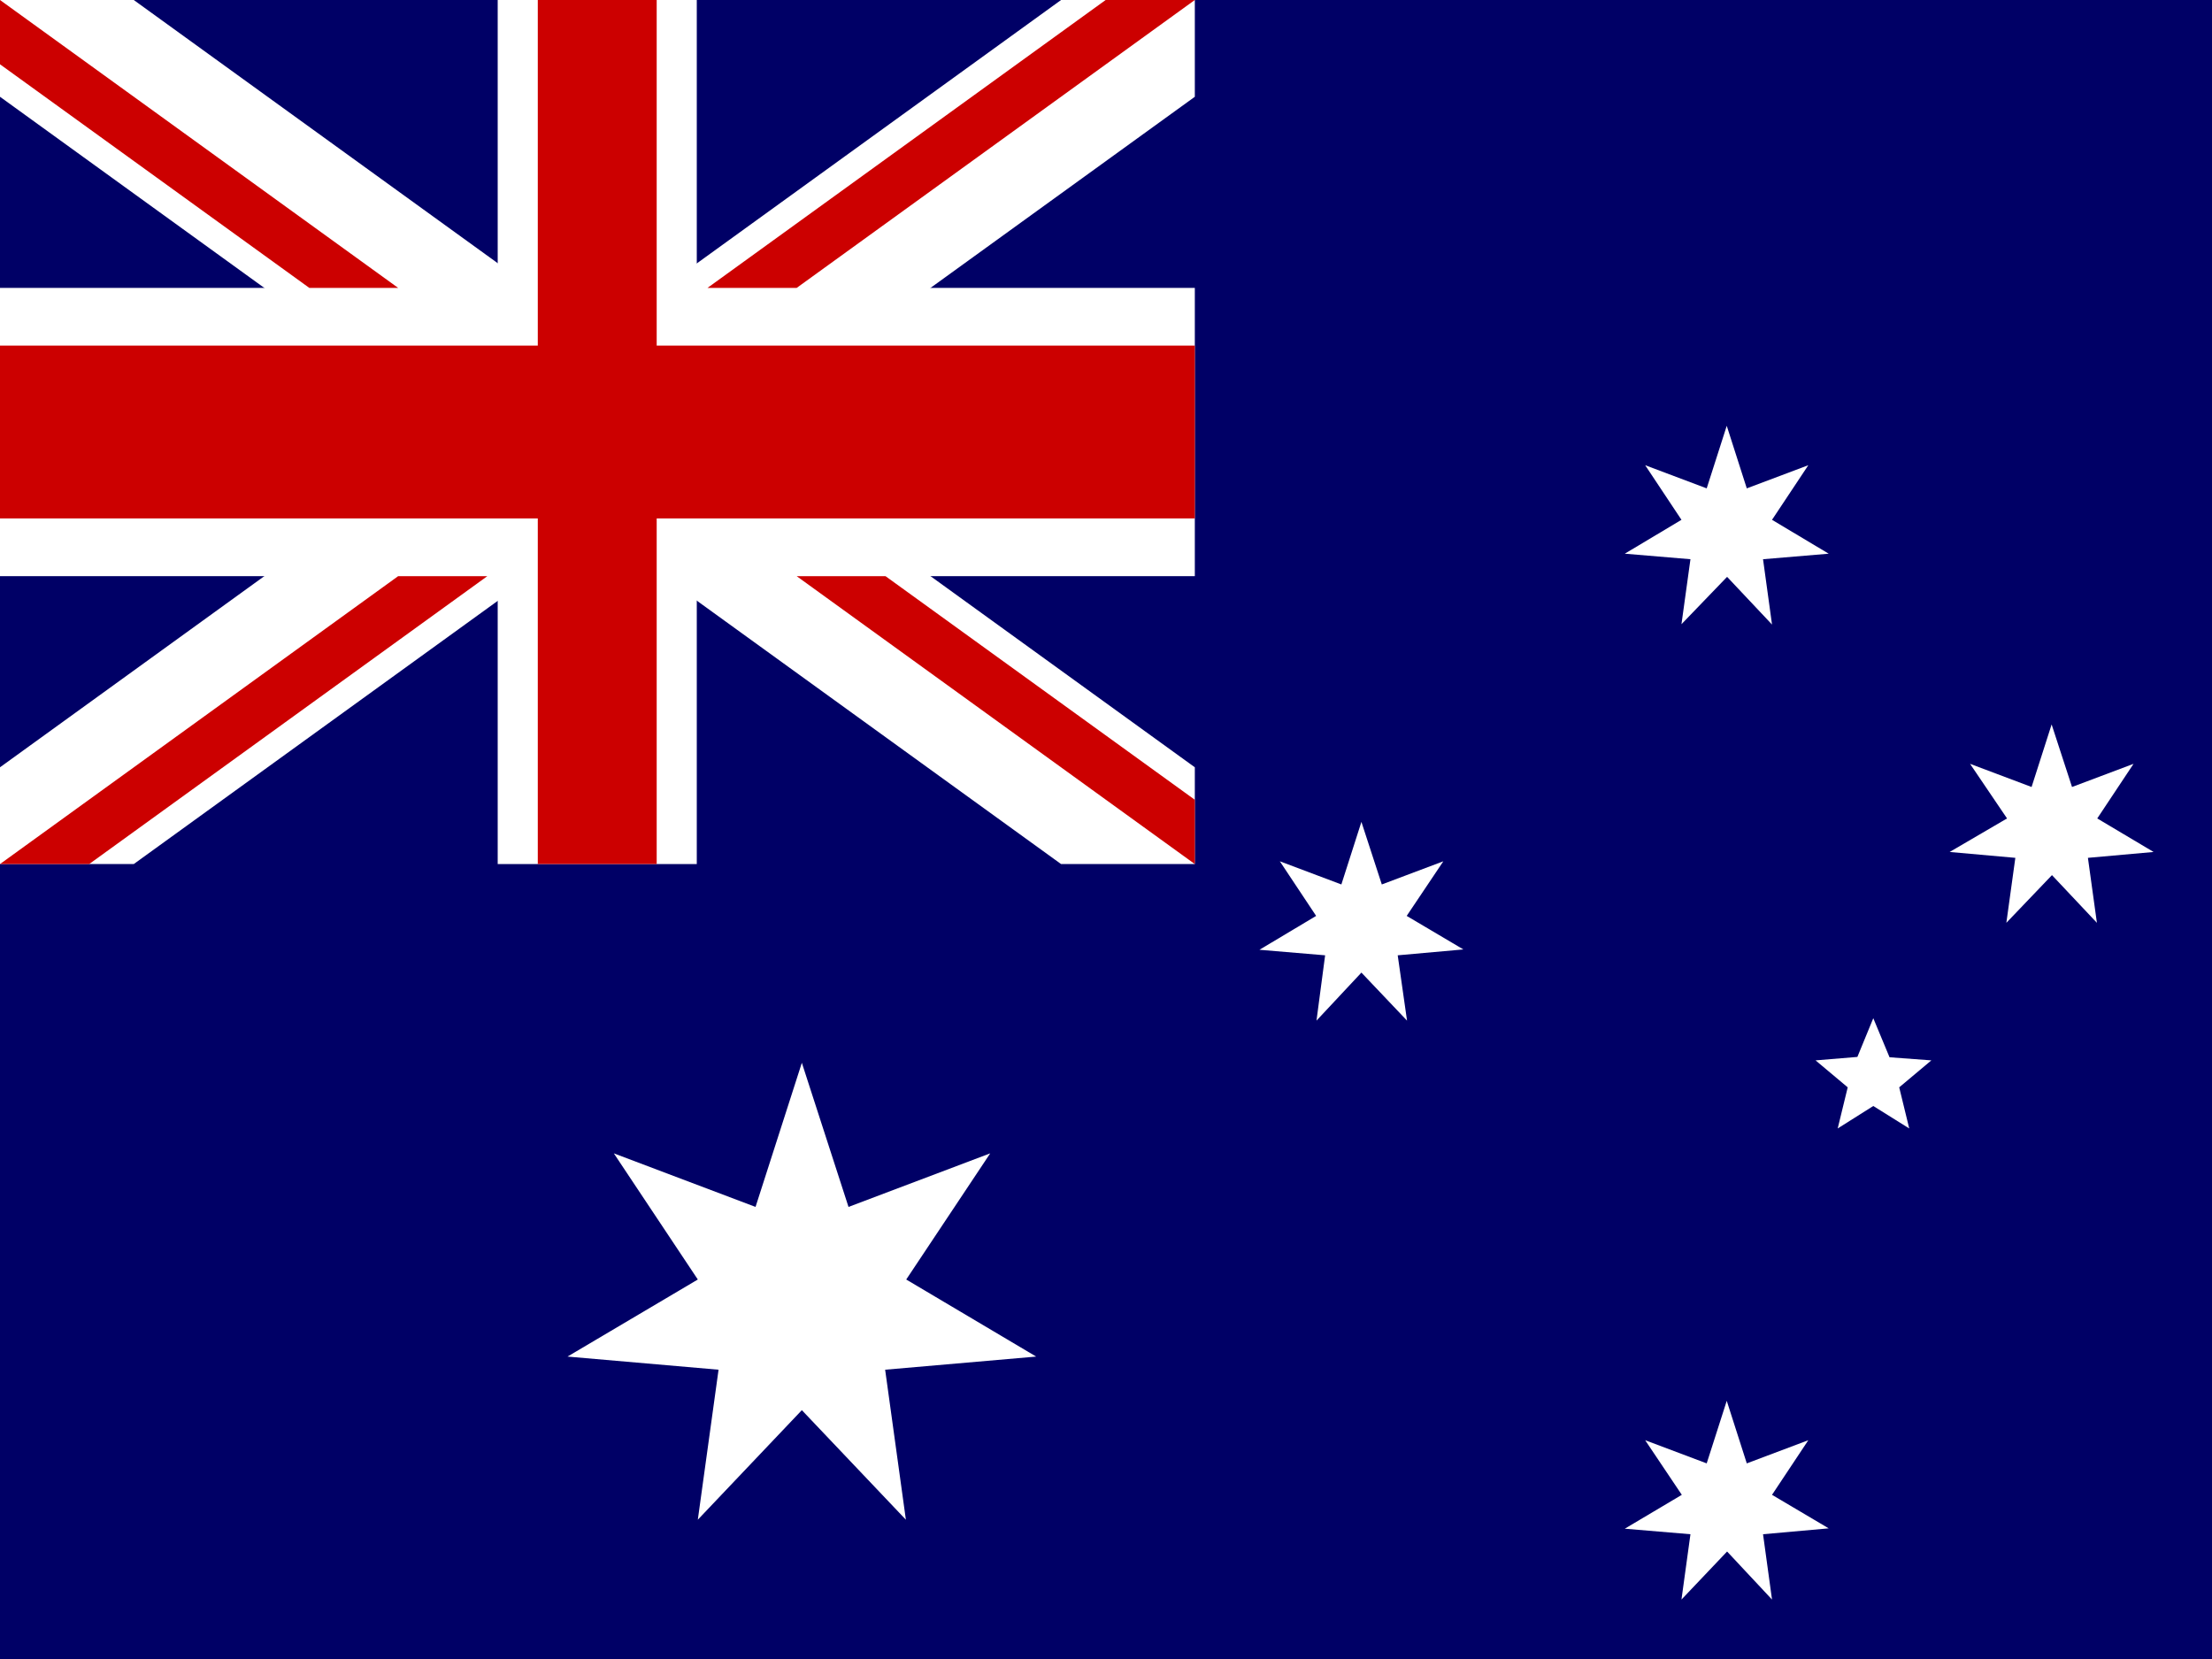
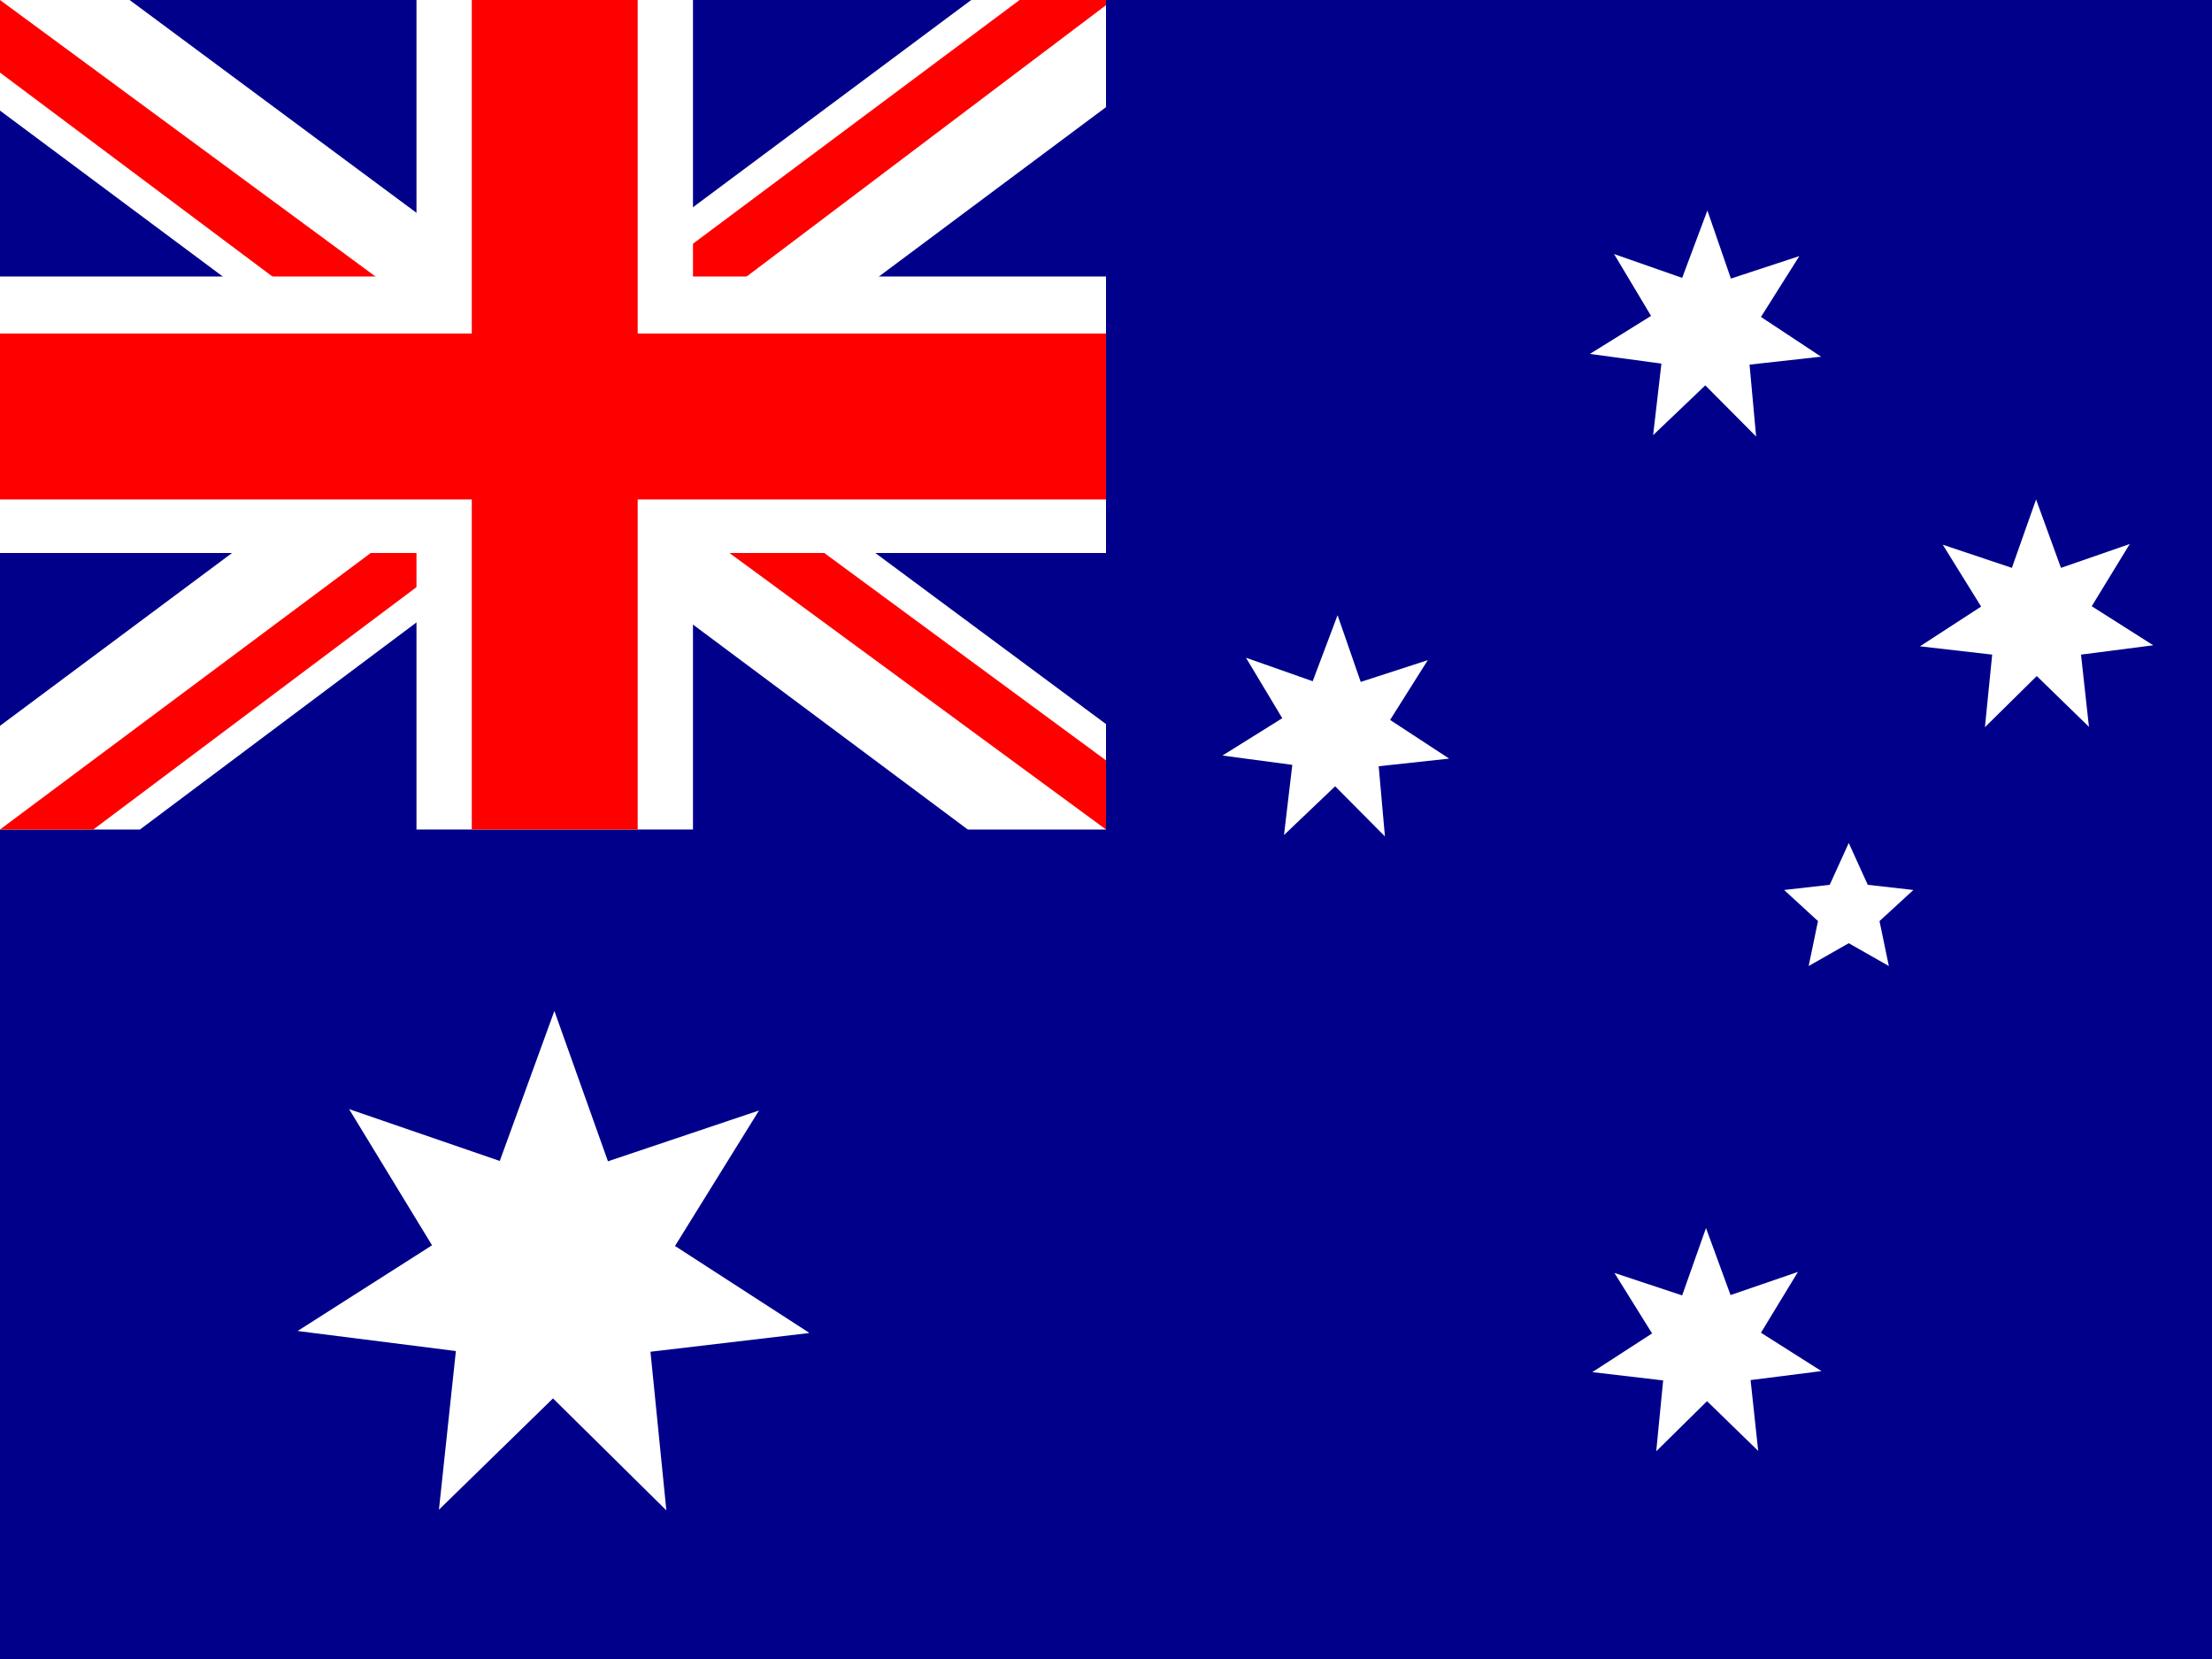
- <svg xmlns="http://www.w3.org/2000/svg" id="flag-icon-css-au" width="640" height="480">
-   <g stroke-width="1pt">
-     <path fill="#006" d="M0 0h640v480H0z" />
-     <path fill="#fff" d="M0 0v28l307 222h38.7v-28L38.7 0H0zm345.7 0v28l-307 222H0v-28L307 0h38.7z" />
-     <path fill="#fff" d="M144 0v250h57.6V0H144zM0 83.3v83.4h345.7V83.3H0z" />
-     <path fill="#c00" d="M0 100v50h345.7v-50H0zM155.6 0v250H190V0h-34.5zM0 250l115.2-83.3H141L25.8 250H0zM0 0l115.2 83.3H89.5L0 18.6V0zm204.7 83.3L319.9 0h25.8L230.5 83.3h-25.8zm141 166.7l-115.2-83.3h25.7l89.5 64.7V250z" />
-     <path fill="#fff" fill-rule="evenodd" d="M299.8 392.5l-43.7 3.8 6 43.4L232 408l-30.1 31.7 6-43.4-43.7-3.8 37.7-22.3-24.3-36.5 41 15.5 13.4-41.7 13.5 41.7 41-15.5-24.3 36.5m224.4 62.3L476 416.7l17.8 6.7 5.8-18.1 5.8 18.1 17.8-6.7-10.5 15.8 16.4 9.7-19 1.7 2.6 18.9-13-13.9-13.2 13.9 2.6-18.9-19-1.6m16.4-291.9L476 134.6l17.8 6.7 5.8-18.1 5.8 18.1 17.8-6.7-10.5 15.8 16.4 9.8-19 1.6 2.6 18.9-13-13.8-13.2 13.7 2.6-18.8-19-1.6M380.8 265l-10.5-15.8 17.8 6.7 5.8-18.1 5.9 18.1 17.8-6.7-10.6 15.8 16.4 9.7-19 1.7 2.7 18.9-13.2-13.9-13 13.9 2.5-18.9-19-1.6m216.3-38L570 221l17.8 6.7 5.8-18.1 5.9 18.1 17.8-6.7-10.5 15.8 16.3 9.7-19 1.7 2.6 18.8-13-13.8-13.2 13.8 2.6-18.8-19-1.7M542 320l-10.3 6.5 2.9-11.9-9.3-7.8 12.1-1 4.6-11.2 4.7 11.3 12.1.9-9.3 7.8 2.9 11.9" />
-   </g>
+ <svg xmlns="http://www.w3.org/2000/svg" id="flag-icons-au" viewBox="0 0 640 480">
+   <path fill="#00008B" d="M0 0h640v480H0z" />
+   <path fill="#fff" d="m37.5 0 122 90.5L281 0h39v31l-120 89.5 120 89V240h-40l-120-89.5L40.5 240H0v-30l119.5-89L0 32V0z" />
+   <path fill="red" d="M212 140.5 320 220v20l-135.5-99.5zm-92 10 3 17.5-96 72H0zM320 0v1.5l-124.5 94 1-22L295 0zM0 0l119.5 88h-30L0 21z" />
+   <path fill="#fff" d="M120.5 0v240h80V0zM0 80v80h320V80z" />
+   <path fill="red" d="M0 96.5v48h320v-48zM136.5 0v240h48V0z" />
+   <path fill="#fff" d="m527 396.7-20.5 2.6 2.2 20.5-14.8-14.4-14.7 14.5 2-20.5-20.5-2.4 17.3-11.2-10.9-17.5 19.6 6.5 6.9-19.5 7.1 19.4 19.5-6.7-10.7 17.6zm-3.7-117.2 2.7-13-9.8-9 13.2-1.5 5.5-12.1 5.5 12.1 13.2 1.5-9.8 9 2.7 13-11.6-6.6zm-104.1-60-20.3 2.2 1.8 20.3-14.4-14.5-14.8 14.1 2.4-20.3-20.2-2.7 17.3-10.8-10.5-17.5 19.3 6.8L387 178l6.7 19.3 19.4-6.3-10.9 17.3 17.1 11.2ZM623 186.7l-20.9 2.7 2.3 20.9-15.1-14.7-15 14.8 2.1-21-20.9-2.4 17.7-11.5-11.1-17.9 20 6.7 7-19.8 7.2 19.8 19.9-6.9-11 18zm-96.1-83.5-20.7 2.3 1.9 20.8-14.7-14.8-15.1 14.4 2.4-20.7-20.7-2.8 17.7-11L467 73.5l19.7 6.9 7.3-19.5 6.8 19.7 19.8-6.5-11.1 17.6zM234 385.7l-45.8 5.4 4.6 45.9-32.8-32.4-33 32.2 4.9-45.9-45.8-5.8 38.9-24.8-24-39.4 43.6 15 15.8-43.4 15.5 43.5 43.7-14.7-24.3 39.2 38.8 25.1Z" />
</svg>
